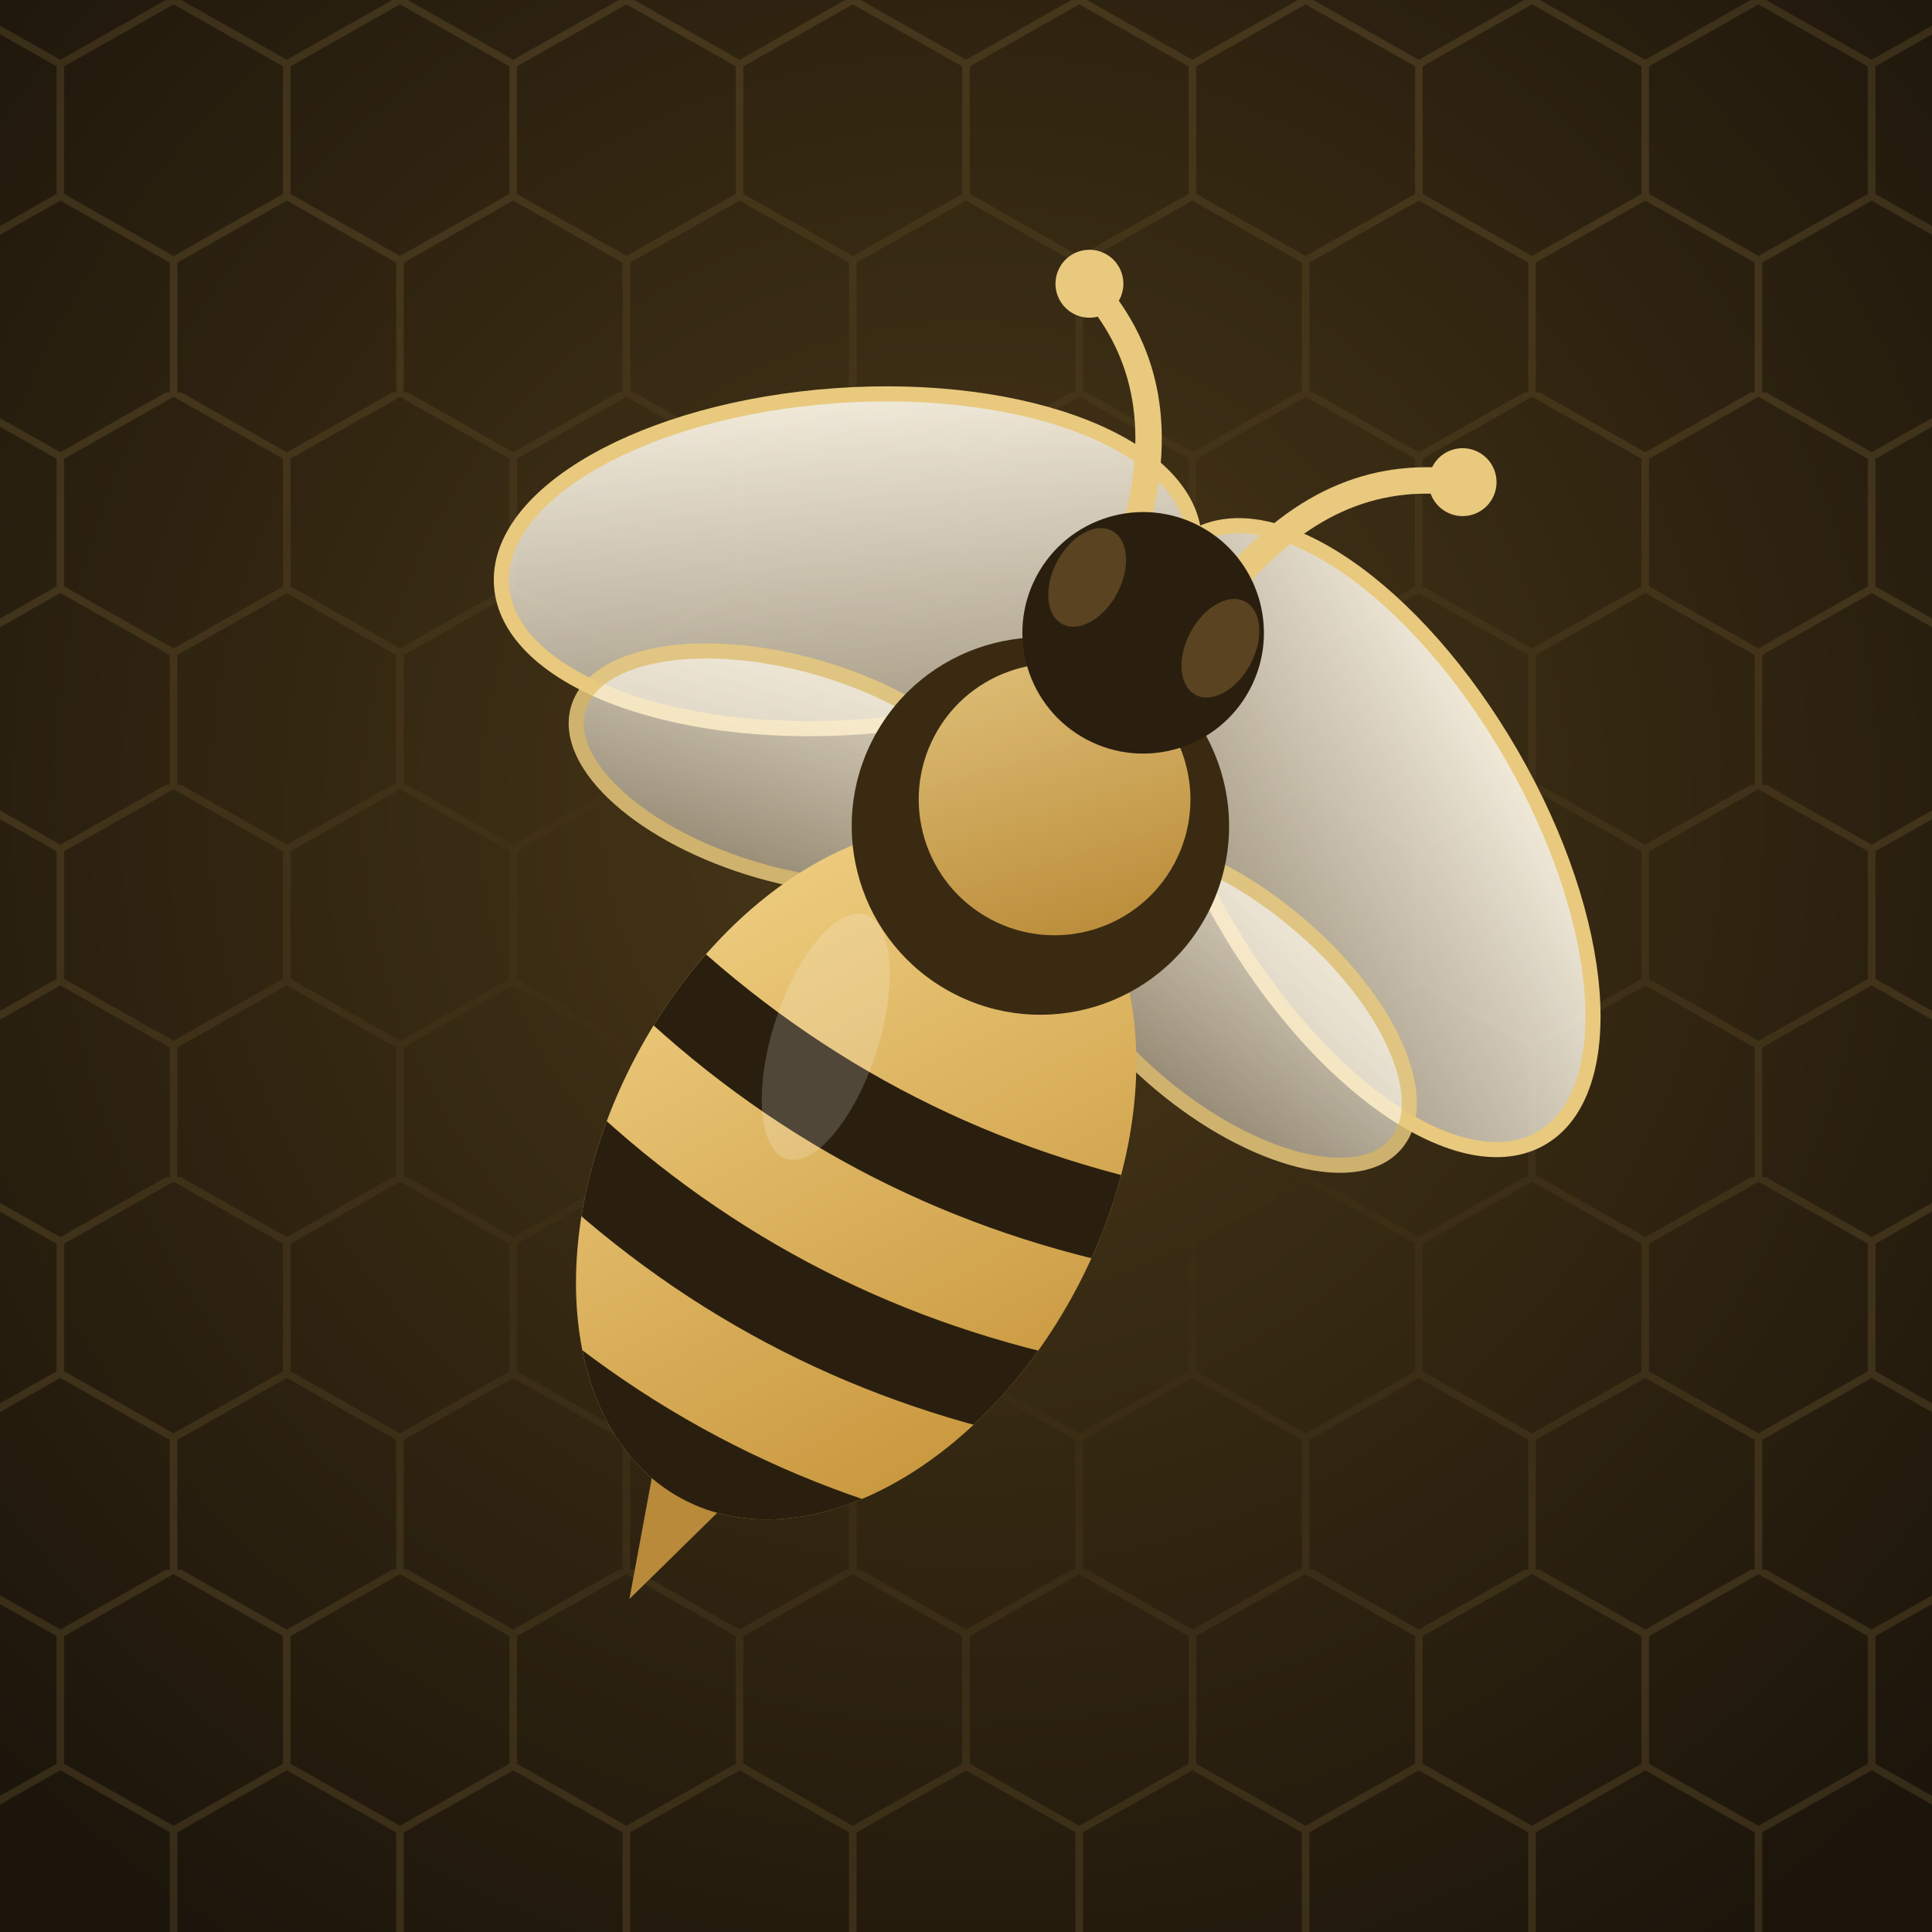
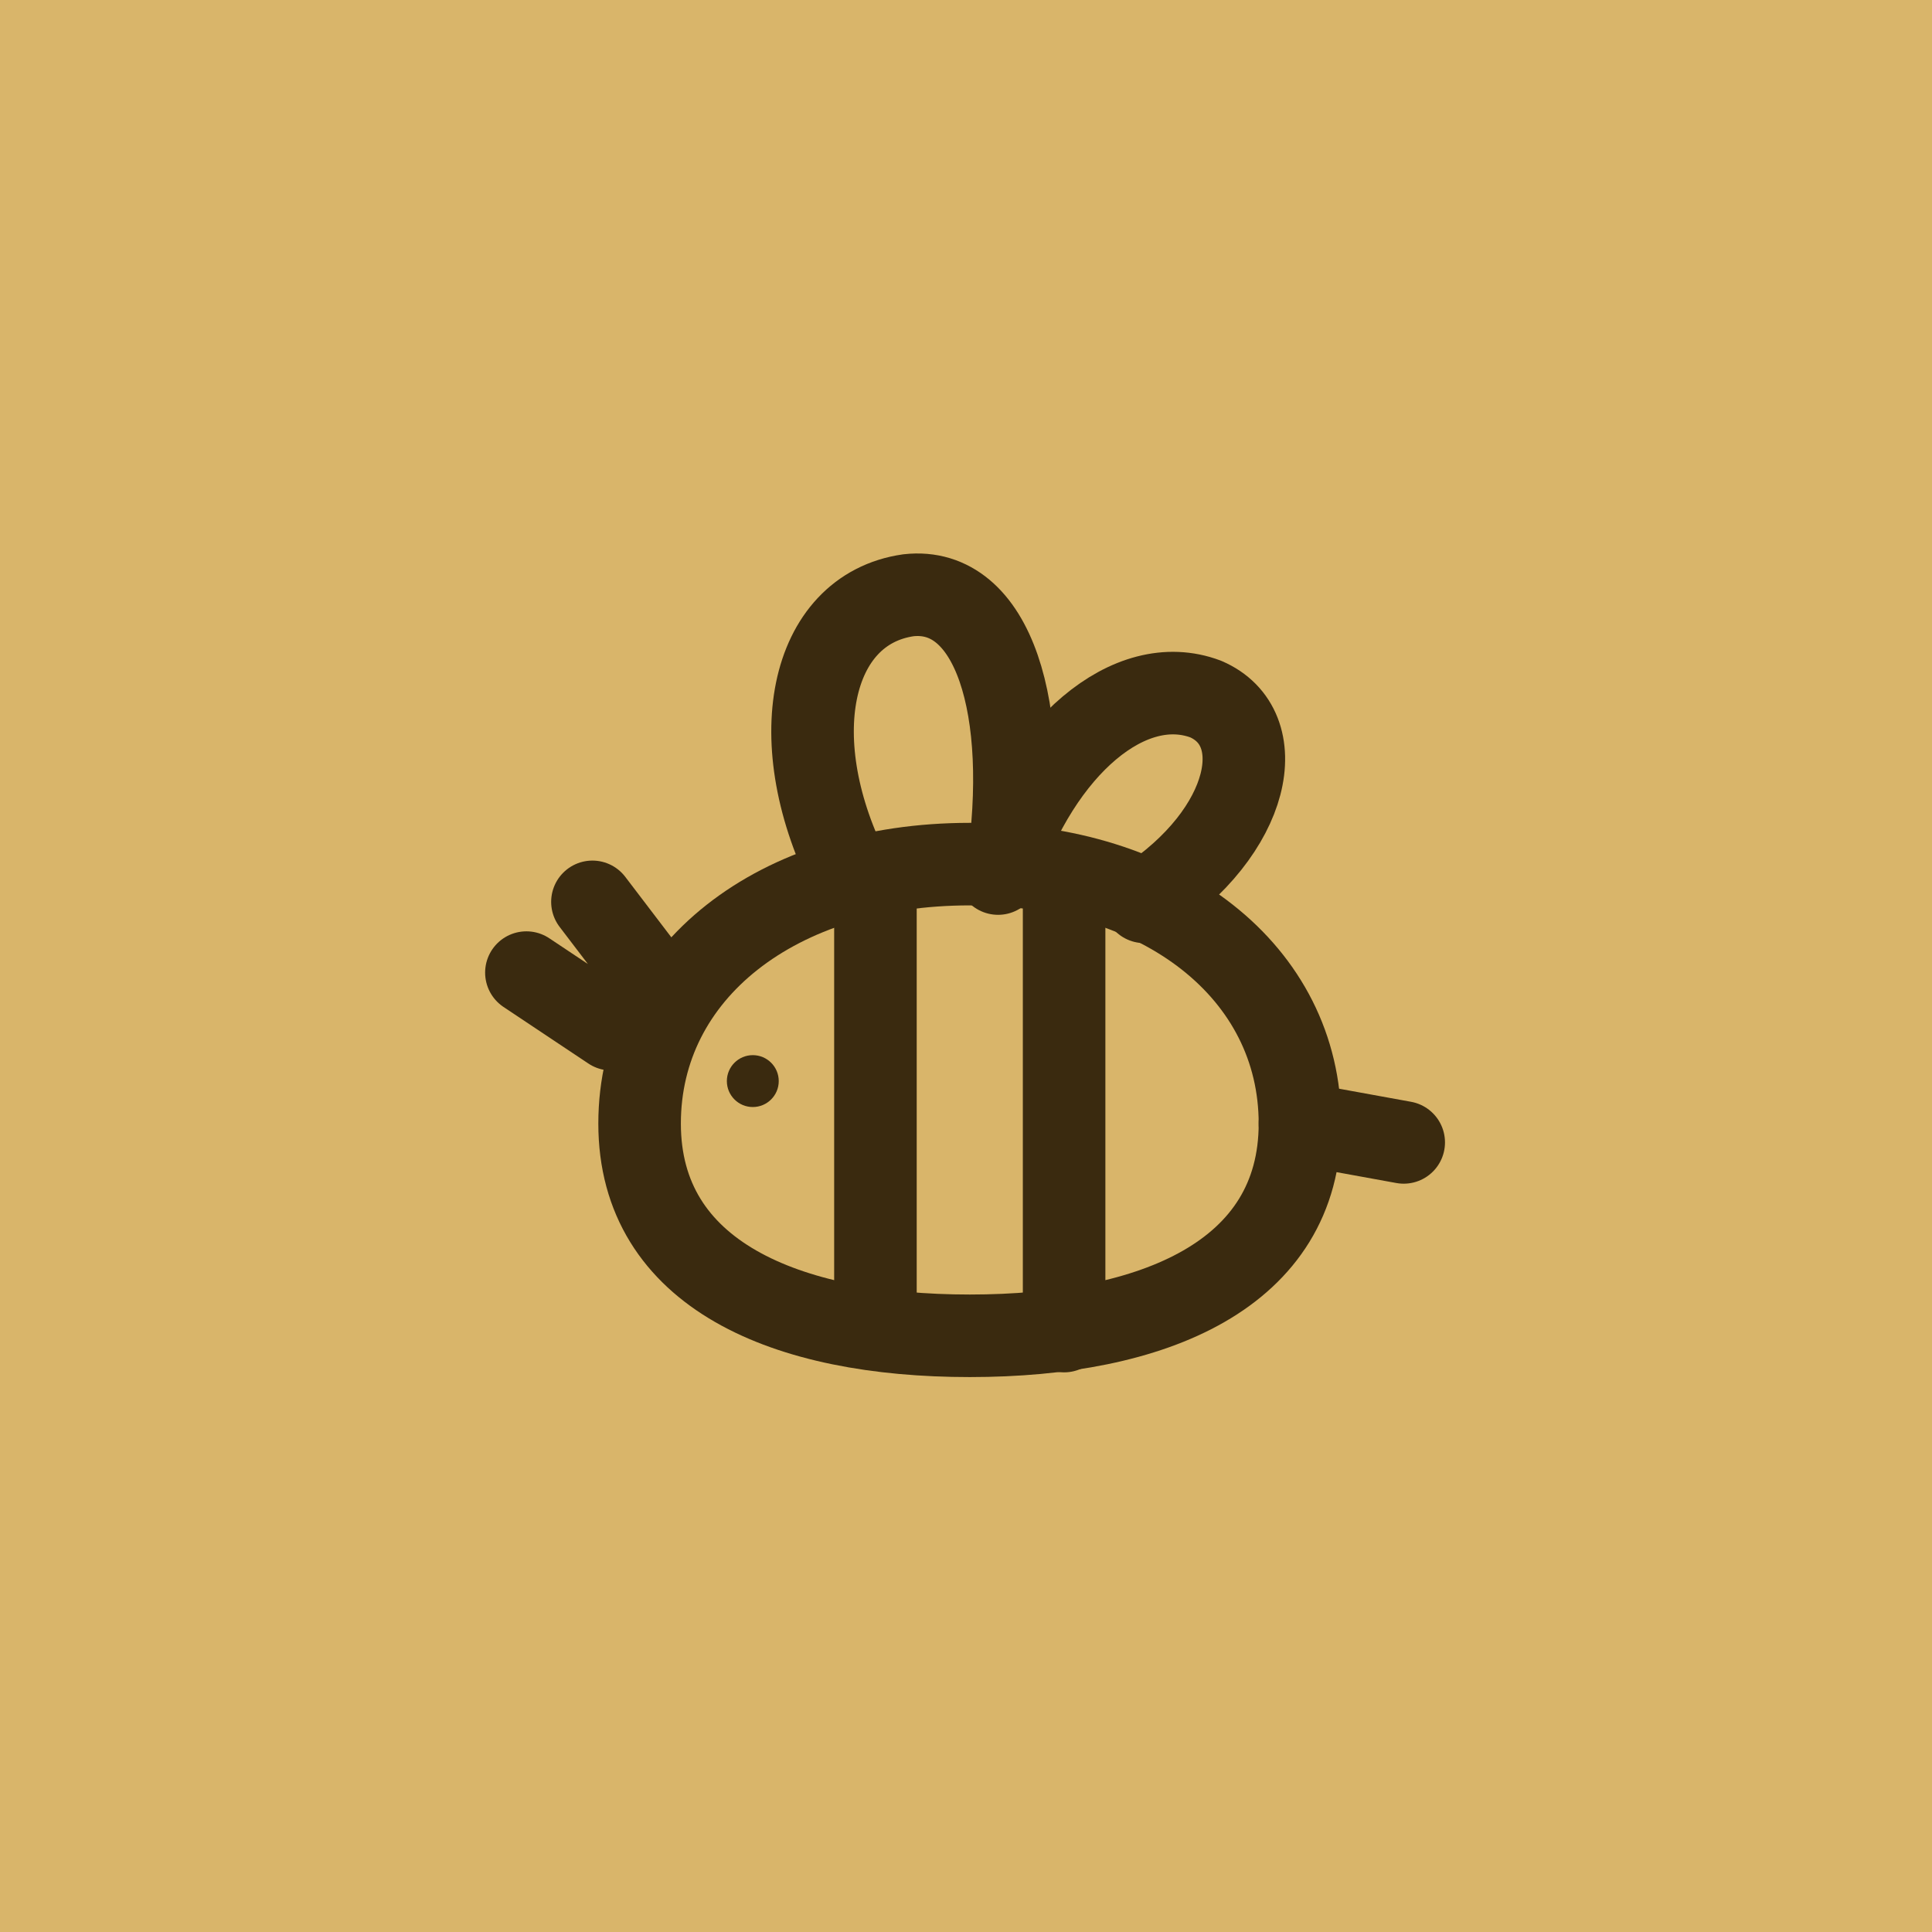
<svg xmlns="http://www.w3.org/2000/svg" viewBox="0 0 512 512">
-   <defs>
-     <radialGradient id="sky" cx="50%" cy="42%" r="70%">
-       <stop offset="0" stop-color="#4a3818" />
-       <stop offset="1" stop-color="#1c150b" />
-     </radialGradient>
-     <linearGradient id="gold" x1="0" y1="0" x2="1" y2="1">
-       <stop offset="0" stop-color="#f3d488" />
-       <stop offset="1" stop-color="#c38f34" />
-     </linearGradient>
-     <linearGradient id="wing" x1="0" y1="0" x2="0" y2="1">
-       <stop offset="0" stop-color="#fbf4e4" stop-opacity="0.95" />
-       <stop offset="1" stop-color="#fbf4e4" stop-opacity="0.55" />
-     </linearGradient>
-     <pattern id="comb" width="60" height="104" patternUnits="userSpaceOnUse" patternTransform="translate(16 0)">
-       <path d="M30 0 60 17v35L30 69 0 52V17ZM30 69v35M0 52l-30 17M60 52l30 17" fill="none" stroke="#d9b56a" stroke-width="2" />
-     </pattern>
-     <radialGradient id="fade" cx="50%" cy="50%" r="50%">
-       <stop offset="0.35" stop-color="#fff" stop-opacity="0" />
-       <stop offset="1" stop-color="#fff" stop-opacity="1" />
-     </radialGradient>
-     <mask id="edges">
-       <rect width="512" height="512" fill="url(#fade)" />
-     </mask>
-     <clipPath id="abdomen">
-       <ellipse cx="256" cy="318" rx="66" ry="98" />
-     </clipPath>
-   </defs>
-   <rect width="512" height="512" fill="url(#sky)" />
-   <rect width="512" height="512" fill="url(#comb)" opacity="0.14" mask="url(#edges)" />
-   <g transform="rotate(28 256 256)">
-     <g fill="url(#wing)" stroke="#e8c97e" stroke-width="4">
-       <ellipse cx="178" cy="176" rx="92" ry="44" transform="rotate(-32 178 176)" />
-       <ellipse cx="334" cy="176" rx="92" ry="44" transform="rotate(32 334 176)" />
-       <ellipse cx="190" cy="232" rx="58" ry="28" transform="rotate(-12 190 232)" opacity="0.85" />
-       <ellipse cx="322" cy="232" rx="58" ry="28" transform="rotate(12 322 232)" opacity="0.85" />
-     </g>
-     <path d="M244 408 256 446 268 408Z" fill="#b88a3a" />
-     <ellipse cx="256" cy="318" rx="66" ry="98" fill="url(#gold)" />
-     <g clip-path="url(#abdomen)" fill="#2a1f0e">
-       <path d="M180 282q76 22 152 0v24q-76 22-152 0Z" />
-       <path d="M180 334q76 22 152 0v24q-76 22-152 0Z" />
-       <path d="M180 386q76 22 152 0v40H180Z" />
-     </g>
-     <ellipse cx="232" cy="290" rx="14" ry="34" fill="#fff" opacity="0.18" transform="rotate(-10 232 290)" />
-     <circle cx="256" cy="214" r="50" fill="#3a2a12" />
-     <circle cx="256" cy="206" r="36" fill="url(#gold)" opacity="0.9" />
-     <g fill="none" stroke="#e8c97e" stroke-width="7" stroke-linecap="round">
-       <path d="M242 136c-6-30-20-46-40-54" />
-       <path d="M270 136c6-30 20-46 40-54" />
-     </g>
-     <circle cx="200" cy="81" r="9" fill="#e8c97e" />
-     <circle cx="312" cy="81" r="9" fill="#e8c97e" />
-     <circle cx="256" cy="156" r="32" fill="#2a1f0e" />
-     <ellipse cx="236" cy="150" rx="9" ry="14" fill="#5a4320" />
-     <ellipse cx="276" cy="150" rx="9" ry="14" fill="#5a4320" />
+   <rect width="512" height="512" fill="#d9b56a" />
+   <g transform="translate(107 104) scale(12.5)" fill="none" stroke="#3a2a0f" stroke-width="1.75" stroke-linecap="round" stroke-linejoin="round">
+     <path d="M5 15.5c0-3.2 2.9-5.5 7-5.5s7 2.3 7 5.5-3.1 4.5-7 4.5-7-1.3-7-4.5Z" />
+     <path d="M10 10.4v9.4M14 10.3v9.6" />
+     <path d="M19 15.5l2.2.4" />
+     <path d="M9.5 10.3C8 7.4 8.6 4.6 10.7 4.3c1.8-.2 2.6 2.4 2.1 5.8" />
+     <path d="M12.6 10.2c.9-2.7 2.8-4.3 4.4-3.7 1.4.6 1 2.8-1.3 4.3" />
+     <circle cx="7.4" cy="14.6" r=".55" fill="#3a2a0f" stroke="none" />
+     <path d="M5.6 12.9 4 10.8M4.4 13.5 2.6 12.3" />
  </g>
</svg>
